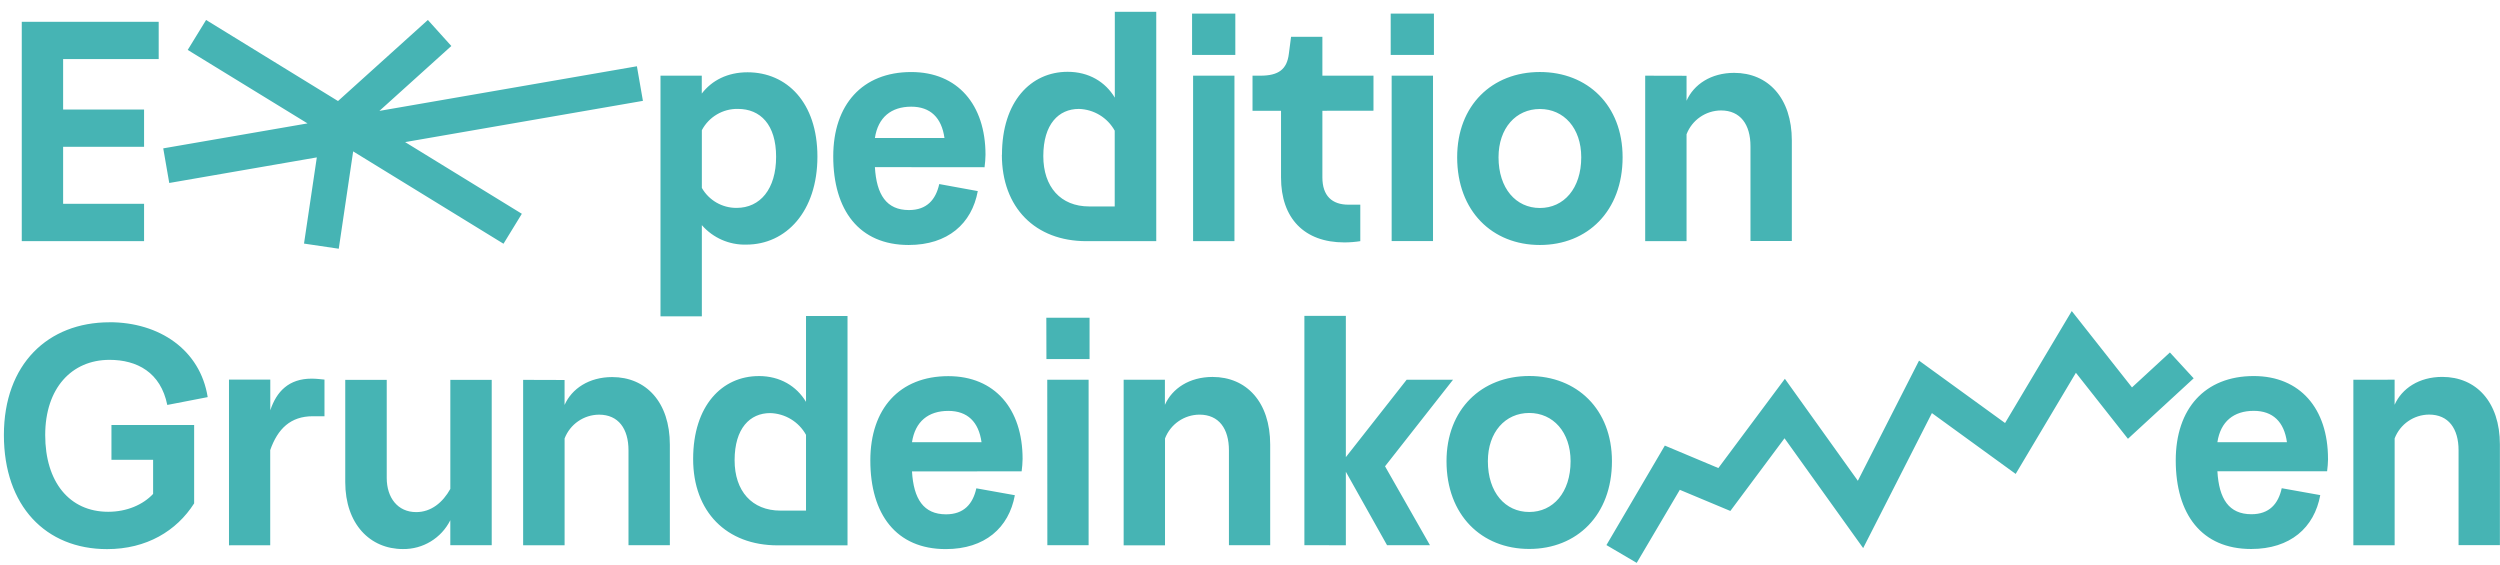
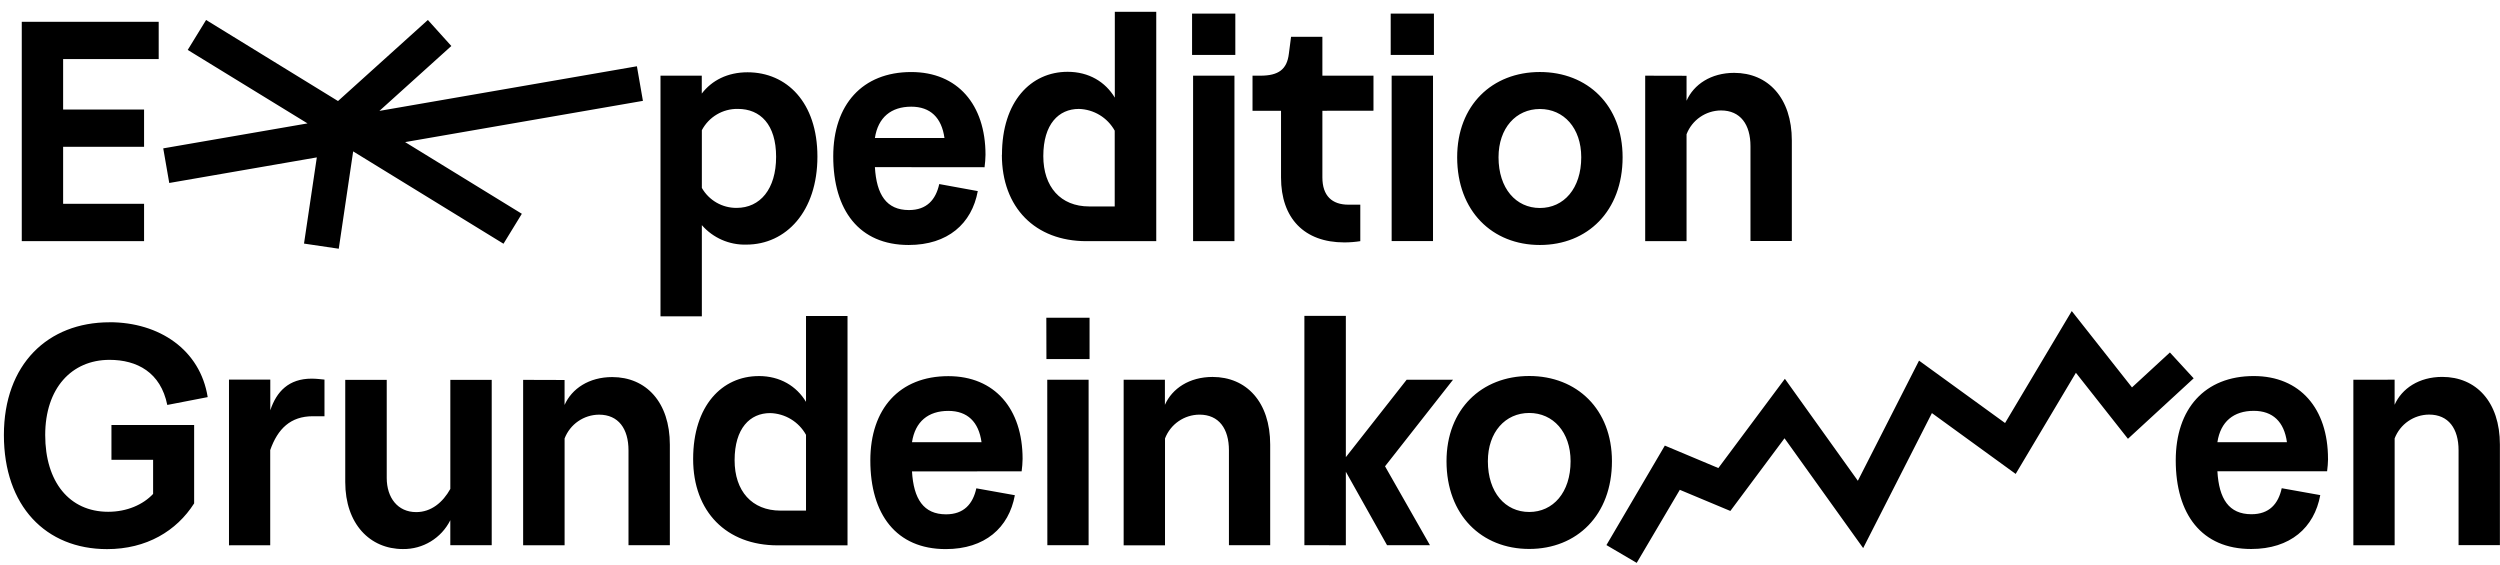
<svg xmlns="http://www.w3.org/2000/svg" id="Layer_1" data-name="Layer 1" viewBox="0 0 1001.6 226.12">
  <defs>
    <clipPath id="clip-path">
      <rect x="-98.4" y="-484.88" width="1200" height="1200" style="fill:none" />
    </clipPath>
  </defs>
  <g style="clip-path:url(#clip-path)">
-     <path d="M257.58,40.41l-2.41-13.86L152,44.43l28.82-26L171.42,8l-36,32.48L82.57,8,75.21,20l48,29.44-57.81,10,2.41,13.87,59.12-10.25L121.8,97.59l13.92,2.06,5.77-39,60.23,37,7.35-12L162.31,56.93ZM659.13,30.32V96.6H675.7V53.79a14.88,14.88,0,0,1,13.81-9.54c7.78,0,11.8,5.65,11.8,14.31v38h16.57V56.3c0-17.07-9.54-27.11-23.1-27.11-9.29,0-16.19,4.64-19.08,11.17v-10ZM8.72,96.6h49V81.66H25.29V58.81H57.72V43.88H25.29V23.67H63.58V8.73H8.72Zm255.9,30.13h16.57V90.2A22.79,22.79,0,0,0,299,98c15.94,0,28.49-13.3,28.49-35.27,0-21.72-12.3-33.77-28-33.77-8,0-14.31,3.26-18.33,8.53V30.32H264.62Zm30.5-43.44a15.89,15.89,0,0,1-13.93-8V52.16a16,16,0,0,1,14.44-8.53c9,0,15.31,6.27,15.31,19.2s-6.4,20.46-15.82,20.46M478,96.6h16.57V30.32H478ZM477.59,22h17.33V5.46H477.59Zm72.68,22.35V30.32H529.8V14.75H517.25l-.88,6.78c-.75,6.28-4.14,8.79-11.42,8.79h-3.14V44.38h11.42V71.12c0,16.32,9.29,26,25.36,26a41.4,41.4,0,0,0,6.4-.5V82h-4.77c-6.53,0-10.42-3.52-10.42-10.92V44.38Zm7.28,52.22h16.57V30.32H557.55ZM557.17,22h17.32V5.46H557.17ZM583.8,63c0,21.59,14.06,35.15,33.14,35.15S650.08,84.55,650.08,63c0-20.84-14.06-34.15-33.14-34.15S583.8,42.12,583.8,63m49.71,0c0,12.55-7,20.33-16.57,20.33S600.37,75.51,600.37,63c0-11.68,7-19.33,16.57-19.33S633.51,51.28,633.51,63M394.45,67a42.41,42.41,0,0,0,.38-5c0-20.08-11.17-33.14-29.75-33.14-19.58,0-31.25,13.06-31.25,33.77,0,21.59,10.38,35.52,30.21,35.52,15.69,0,25.31-8.54,27.7-21.59L376.3,73.74c-1.38,6.27-5,10.42-12.14,10.42-9,0-13-6.15-13.64-17.2ZM350.52,55.29c1.26-8.28,6.53-12.55,14.56-12.55,7.66,0,12.18,4.39,13.31,12.55ZM401.43,62c0-21.38,11.59-33.23,26.3-33.23,8.55,0,15.14,4.06,18.91,10.35V4.73h16.6V96.62h-28c-20.5,0-33.85-13.46-33.85-34.59m30.83-18.39c-8.05,0-14.23,6.07-14.23,18.9,0,12.32,6.93,20.17,18.38,20.17h10.23V52.35a16.94,16.94,0,0,0-14.38-8.71m-12.65,108.5h16.57v66.29H419.61Zm-.37-24.85h17.32v16.57H419.24Zm47.51,24.85v10.05c2.89-6.53,9.79-11.17,19.08-11.17,13.56,0,23.1,10,23.1,27.11v40.3H492.36v-38c0-8.66-4-14.31-11.8-14.31a14.88,14.88,0,0,0-13.81,9.54v42.81H450.18V152.14Zm55.88,66.29V126.54H539.2v56.61l24.35-31h18.58L554.9,186.82l18,31.61H555.71L539.2,189v29.45Zm90.08,1.5c-19.08,0-33.14-13.55-33.14-35.15,0-20.83,14.06-34.14,33.14-34.14s33.14,13.31,33.14,34.14c0,21.6-14.06,35.15-33.14,35.15m0-14.81c9.54,0,16.57-7.78,16.57-20.34,0-11.67-7-19.33-16.57-19.33s-16.57,7.66-16.57,19.33c0,12.56,7,20.34,16.57,20.34m346.71-53v10.05c2.88-6.53,9.79-11.17,19.08-11.17,13.56,0,23.1,10,23.1,27.11v40.3H985v-38c0-8.66-4-14.31-11.81-14.31a14.88,14.88,0,0,0-13.8,9.54v42.81H942.85V152.14Zm-915.49-23c-24.72,0-42.33,16.81-42.33,45.18S18.29,220,42.89,220c15.81,0,27.86-7.28,34.89-18.33V170.27H44.65v13.94H61.34v13.68c-4,4.26-10.42,7.15-18,7.15-15.56,0-25.23-12-25.23-30.75s10.59-30.12,25.77-30.12c11,0,20.5,5,23.14,18.07l16.19-3.14c-3-18.95-19.37-30-39.33-30m64.38,89.36V180.32c3-8.54,8.16-13.56,17.07-13.56H130V152.08c-1.38-.13-3.26-.38-5.14-.38-9.16,0-14.06,5.14-16.57,12.68v-12.3H91.74v66.39Zm30.06-66.27v40.92c0,16.82,9.92,26.86,23.09,26.86a20.88,20.88,0,0,0,19-11.55v10H197V152.2H180.42v43.68c-3,5.4-7.66,9.29-13.68,9.29-7.41,0-11.8-5.78-11.8-13.68V152.2Zm71.27,0v66.27H226.2v-42.8A14.89,14.89,0,0,1,240,166.13c7.78,0,11.8,5.65,11.8,14.31v38h16.57V178.18c0-17.07-9.54-27.11-23.1-27.11-9.28,0-16.19,4.64-19.08,11.17v-10ZM304,150.67c-14.71,0-26.3,11.85-26.3,33.23,0,21.13,13.35,34.59,33.85,34.59h28V126.6H322.92V161c-3.77-6.28-10.36-10.34-18.91-10.34m-9.7,33.74c0-12.83,6.18-18.9,14.23-18.9a16.92,16.92,0,0,1,14.38,8.71v30.36H312.69c-11.45,0-18.38-7.85-18.38-20.17m115,4.44a42.41,42.41,0,0,0,.38-5c0-20.08-11.17-33.14-29.75-33.14-19.58,0-31.25,13.06-31.25,33.77,0,21.59,10.38,35.52,30.21,35.52,15.69,0,25.31-8.54,27.69-21.59l-15.43-2.76c-1.38,6.27-5,10.42-12.14,10.42-9,0-13-6.15-13.64-17.2Zm-43.93-11.67c1.26-8.29,6.53-12.55,14.56-12.55,7.66,0,12.17,4.39,13.3,12.55Zm567.33,6.65a44.68,44.68,0,0,1-.38,5H888.38c.63,11.05,4.6,17.2,13.64,17.2,7.15,0,10.76-4.15,12.13-10.42l15.44,2.76c-2.38,13.05-12,21.59-27.69,21.59-19.84,0-30.21-13.93-30.21-35.52,0-20.71,11.67-33.77,31.25-33.77,18.57,0,29.75,13.06,29.75,33.14m-29.75-19.2c-8,0-13.31,4.26-14.56,12.55h27.86c-1.13-8.16-5.64-12.55-13.3-12.55M655.73,225.51l-12.13-7.13L667,178.52l21.44,9,26.65-35.76,29.24,40.86,24.51-48.14,34.47,25,26.72-44.86,24.13,30.59,15.19-14,9.52,10.36L852.54,175.8l-20.85-26.45-24.13,40.52L774,165.5l-27.54,54.09-31.51-44-21.7,29.12L673,196.24Z" style="fill:#46b4b4" />
+     <path d="M257.58,40.41l-2.41-13.86L152,44.43l28.82-26L171.42,8l-36,32.48L82.57,8,75.21,20l48,29.44-57.81,10,2.41,13.87,59.12-10.25L121.8,97.59l13.92,2.06,5.77-39,60.23,37,7.35-12L162.31,56.93ZM659.13,30.32V96.6H675.7V53.79a14.88,14.88,0,0,1,13.81-9.54c7.78,0,11.8,5.65,11.8,14.31v38h16.57V56.3c0-17.07-9.54-27.11-23.1-27.11-9.29,0-16.19,4.64-19.08,11.17v-10ZM8.72,96.6h49V81.66H25.29V58.81H57.72V43.88H25.29V23.67H63.58V8.73H8.72Zm255.9,30.13h16.57V90.2A22.79,22.79,0,0,0,299,98c15.94,0,28.49-13.3,28.49-35.27,0-21.72-12.3-33.77-28-33.77-8,0-14.31,3.26-18.33,8.53V30.32H264.62Zm30.5-43.44a15.89,15.89,0,0,1-13.93-8V52.16a16,16,0,0,1,14.44-8.53c9,0,15.31,6.27,15.31,19.2s-6.4,20.46-15.82,20.46M478,96.6h16.57V30.32H478ZM477.59,22h17.33V5.46H477.59Zm72.68,22.35V30.32H529.8V14.75H517.25l-.88,6.78c-.75,6.28-4.14,8.79-11.42,8.79h-3.14V44.38h11.42V71.12c0,16.32,9.29,26,25.36,26a41.4,41.4,0,0,0,6.4-.5V82h-4.77c-6.53,0-10.42-3.52-10.42-10.92V44.38Zm7.28,52.22h16.57V30.32H557.55ZM557.17,22h17.32V5.46H557.17ZM583.8,63c0,21.59,14.06,35.15,33.14,35.15S650.08,84.55,650.08,63c0-20.84-14.06-34.15-33.14-34.15S583.8,42.12,583.8,63m49.71,0c0,12.55-7,20.33-16.57,20.33S600.37,75.51,600.37,63c0-11.68,7-19.33,16.57-19.33S633.51,51.28,633.51,63M394.45,67a42.41,42.41,0,0,0,.38-5c0-20.08-11.17-33.14-29.75-33.14-19.58,0-31.25,13.06-31.25,33.77,0,21.59,10.38,35.52,30.21,35.52,15.69,0,25.31-8.54,27.7-21.59L376.3,73.74c-1.38,6.27-5,10.42-12.14,10.42-9,0-13-6.15-13.64-17.2ZM350.52,55.29c1.26-8.28,6.53-12.55,14.56-12.55,7.66,0,12.18,4.39,13.31,12.55ZM401.43,62c0-21.38,11.59-33.23,26.3-33.23,8.55,0,15.14,4.06,18.91,10.35V4.73h16.6V96.62h-28c-20.5,0-33.85-13.46-33.85-34.59m30.83-18.39c-8.05,0-14.23,6.07-14.23,18.9,0,12.32,6.93,20.17,18.38,20.17h10.23V52.35a16.94,16.94,0,0,0-14.38-8.71m-12.65,108.5h16.57v66.29H419.61Zm-.37-24.85h17.32v16.57H419.24Zm47.51,24.85v10.05c2.89-6.53,9.79-11.17,19.08-11.17,13.56,0,23.1,10,23.1,27.11v40.3H492.36v-38c0-8.66-4-14.31-11.8-14.31a14.88,14.88,0,0,0-13.81,9.54v42.81H450.18V152.14Zm55.88,66.29V126.54H539.2v56.61l24.35-31h18.58L554.9,186.82l18,31.61H555.71L539.2,189v29.45Zm90.08,1.5c-19.08,0-33.14-13.55-33.14-35.15,0-20.83,14.06-34.14,33.14-34.14s33.14,13.31,33.14,34.14c0,21.6-14.06,35.15-33.14,35.15m0-14.81c9.54,0,16.57-7.78,16.57-20.34,0-11.67-7-19.33-16.57-19.33s-16.57,7.66-16.57,19.33c0,12.56,7,20.34,16.57,20.34m346.71-53v10.05c2.88-6.53,9.79-11.17,19.08-11.17,13.56,0,23.1,10,23.1,27.11v40.3H985v-38c0-8.66-4-14.31-11.81-14.31a14.88,14.88,0,0,0-13.8,9.54v42.81H942.85V152.14Zm-915.49-23c-24.72,0-42.33,16.81-42.33,45.18S18.29,220,42.89,220c15.81,0,27.86-7.28,34.89-18.33V170.27H44.65v13.94H61.34v13.68c-4,4.26-10.42,7.15-18,7.15-15.56,0-25.23-12-25.23-30.75s10.59-30.12,25.77-30.12c11,0,20.5,5,23.14,18.07l16.19-3.14c-3-18.95-19.37-30-39.33-30m64.38,89.36V180.32c3-8.54,8.16-13.56,17.07-13.56H130V152.08c-1.38-.13-3.26-.38-5.14-.38-9.16,0-14.06,5.14-16.57,12.68v-12.3H91.74v66.39Zm30.06-66.27v40.92c0,16.82,9.92,26.86,23.09,26.86a20.88,20.88,0,0,0,19-11.55v10H197V152.2H180.42v43.68c-3,5.4-7.66,9.29-13.68,9.29-7.41,0-11.8-5.78-11.8-13.68V152.2Zm71.27,0v66.27H226.2v-42.8A14.89,14.89,0,0,1,240,166.13c7.78,0,11.8,5.65,11.8,14.31v38h16.57V178.18c0-17.07-9.54-27.11-23.1-27.11-9.28,0-16.19,4.64-19.08,11.17v-10ZM304,150.67c-14.71,0-26.3,11.85-26.3,33.23,0,21.13,13.35,34.59,33.85,34.59h28V126.6H322.92V161c-3.77-6.28-10.36-10.34-18.91-10.34m-9.7,33.74c0-12.83,6.18-18.9,14.23-18.9a16.92,16.92,0,0,1,14.38,8.71v30.36H312.69c-11.45,0-18.38-7.85-18.38-20.17m115,4.44a42.41,42.41,0,0,0,.38-5c0-20.08-11.17-33.14-29.75-33.14-19.58,0-31.25,13.06-31.25,33.77,0,21.59,10.38,35.52,30.21,35.52,15.69,0,25.31-8.54,27.69-21.59l-15.43-2.76c-1.38,6.27-5,10.42-12.14,10.42-9,0-13-6.15-13.64-17.2Zm-43.93-11.67c1.26-8.29,6.53-12.55,14.56-12.55,7.66,0,12.17,4.39,13.3,12.55Zm567.33,6.65a44.68,44.68,0,0,1-.38,5H888.38c.63,11.05,4.6,17.2,13.64,17.2,7.15,0,10.76-4.15,12.13-10.42l15.44,2.76c-2.38,13.05-12,21.59-27.69,21.59-19.84,0-30.21-13.93-30.21-35.52,0-20.71,11.67-33.77,31.25-33.77,18.57,0,29.75,13.06,29.75,33.14m-29.75-19.2c-8,0-13.31,4.26-14.56,12.55h27.86c-1.13-8.16-5.64-12.55-13.3-12.55M655.73,225.51l-12.13-7.13L667,178.52l21.44,9,26.65-35.76,29.24,40.86,24.51-48.14,34.47,25,26.72-44.86,24.13,30.59,15.19-14,9.52,10.36L852.54,175.8l-20.85-26.45-24.13,40.52L774,165.5l-27.54,54.09-31.51-44-21.7,29.12L673,196.24Z" style="fill:#000000" />
  </g>
</svg>
